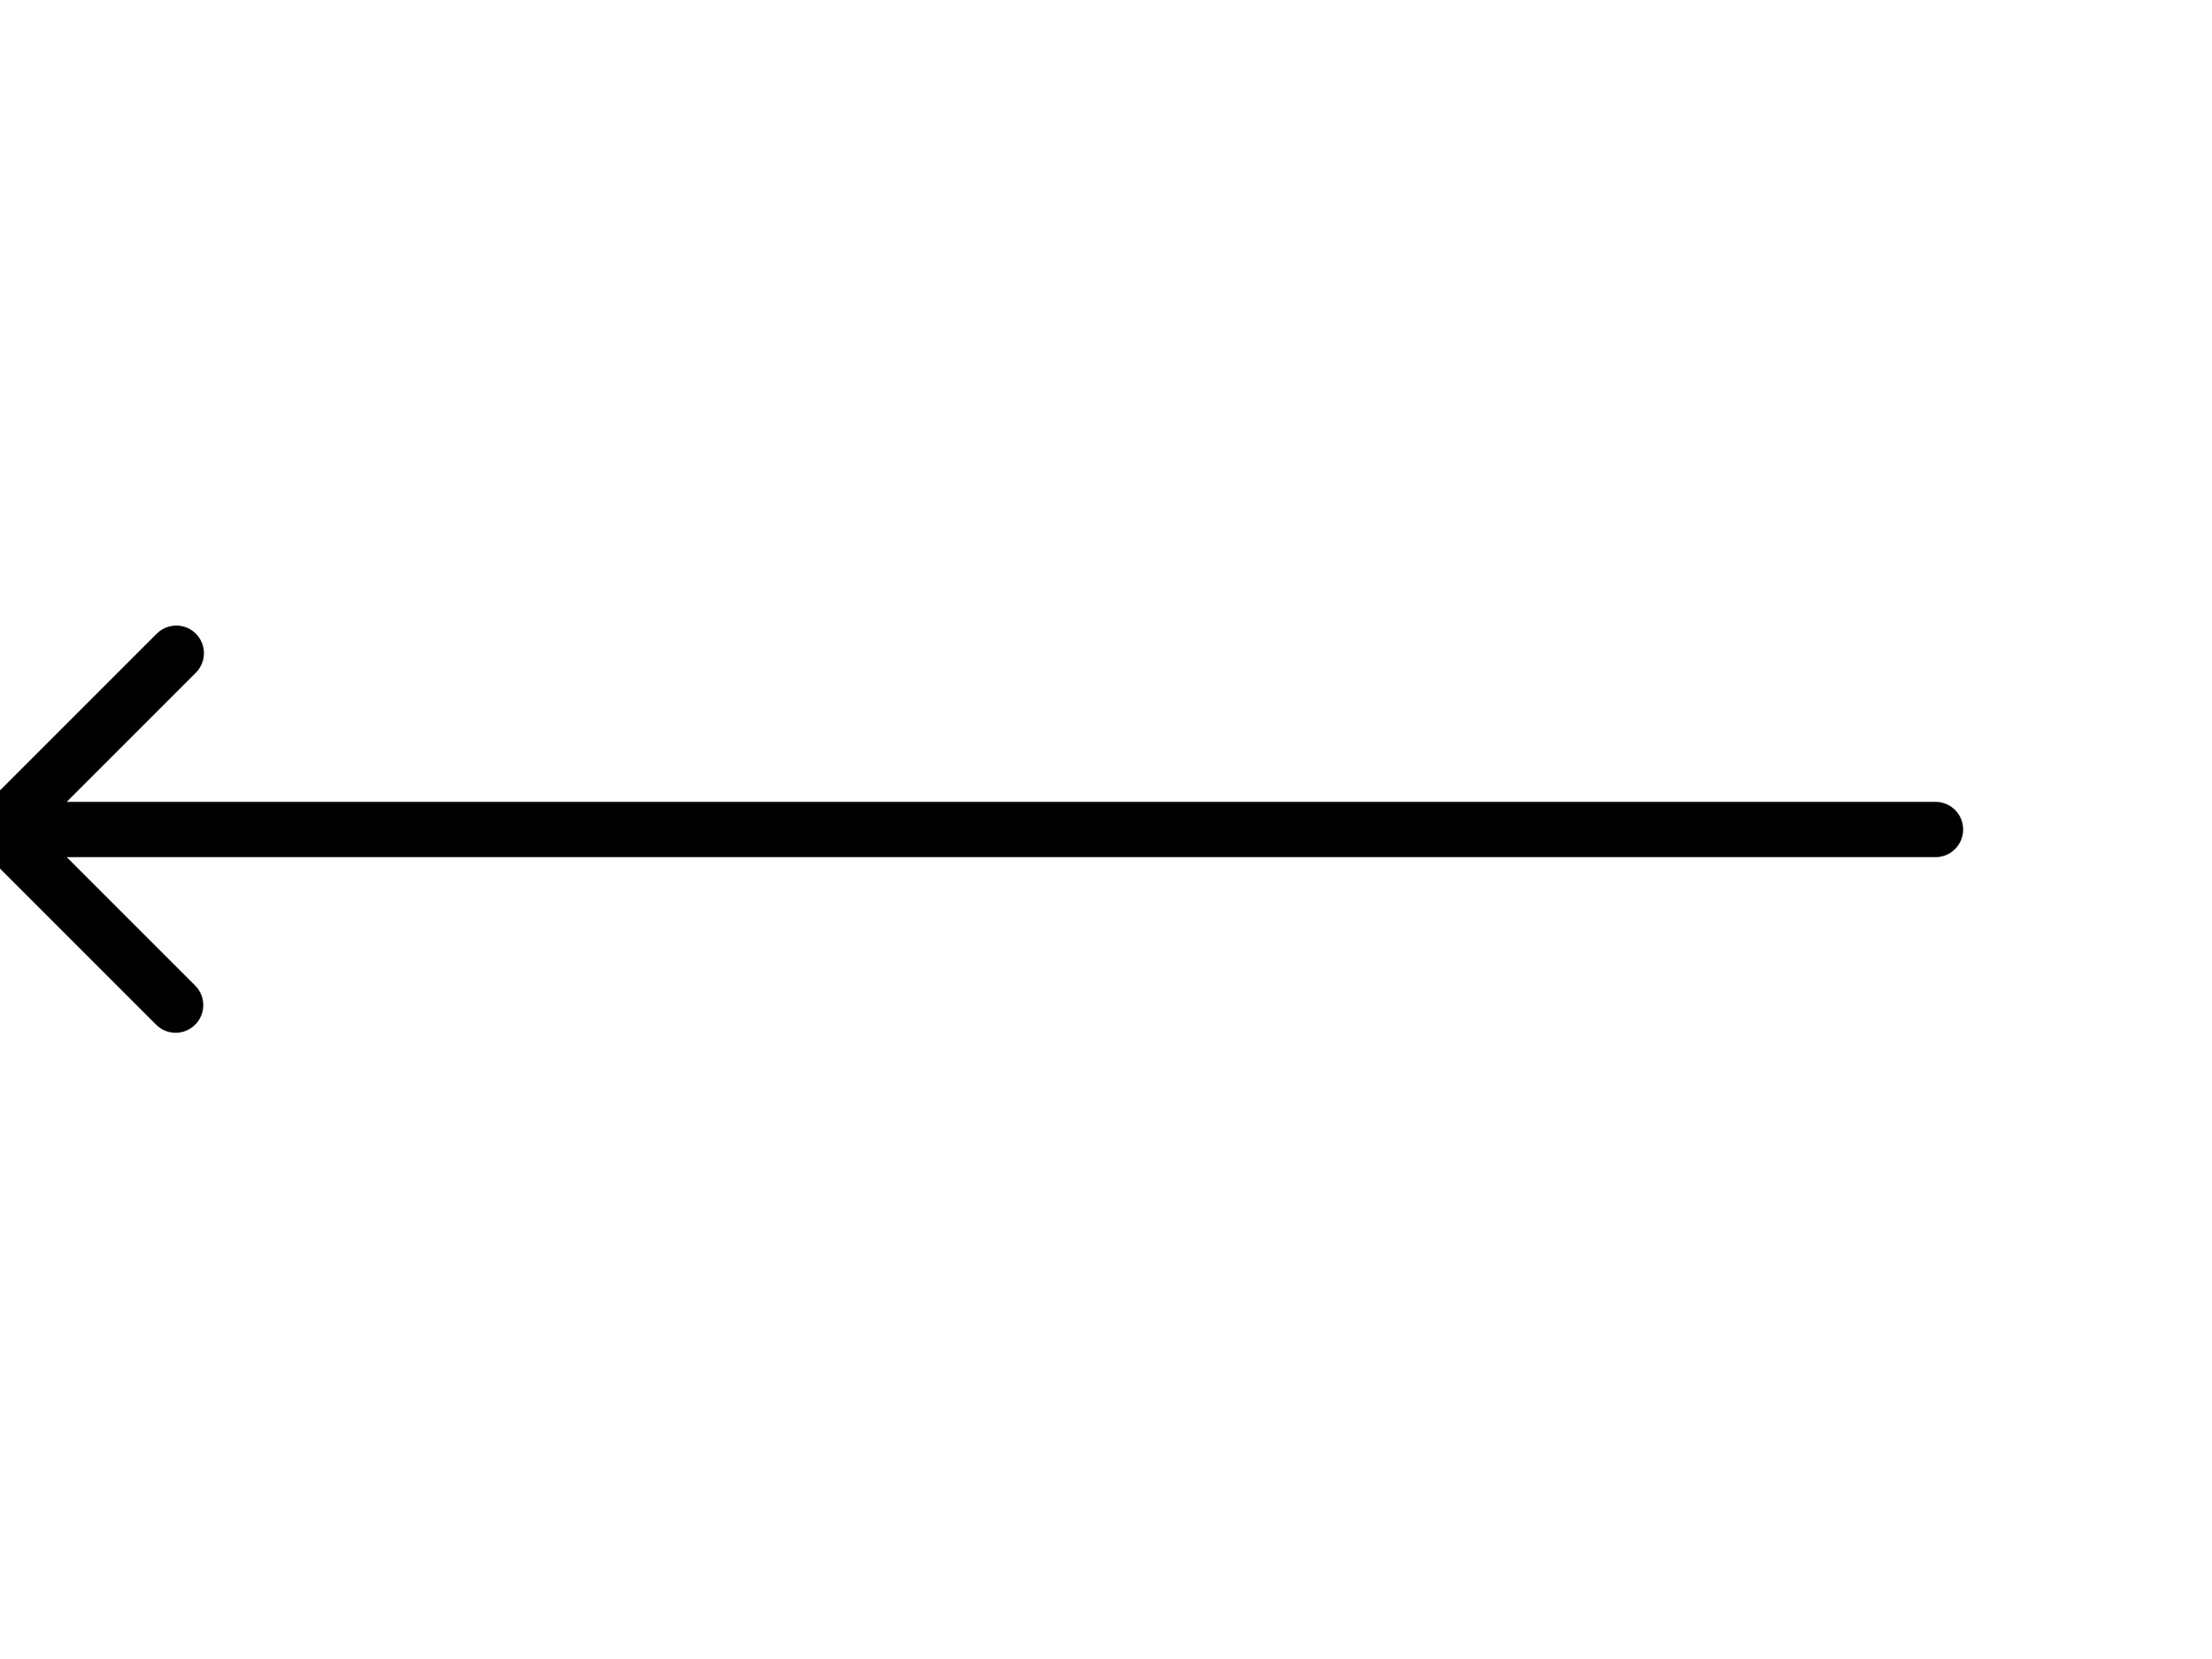
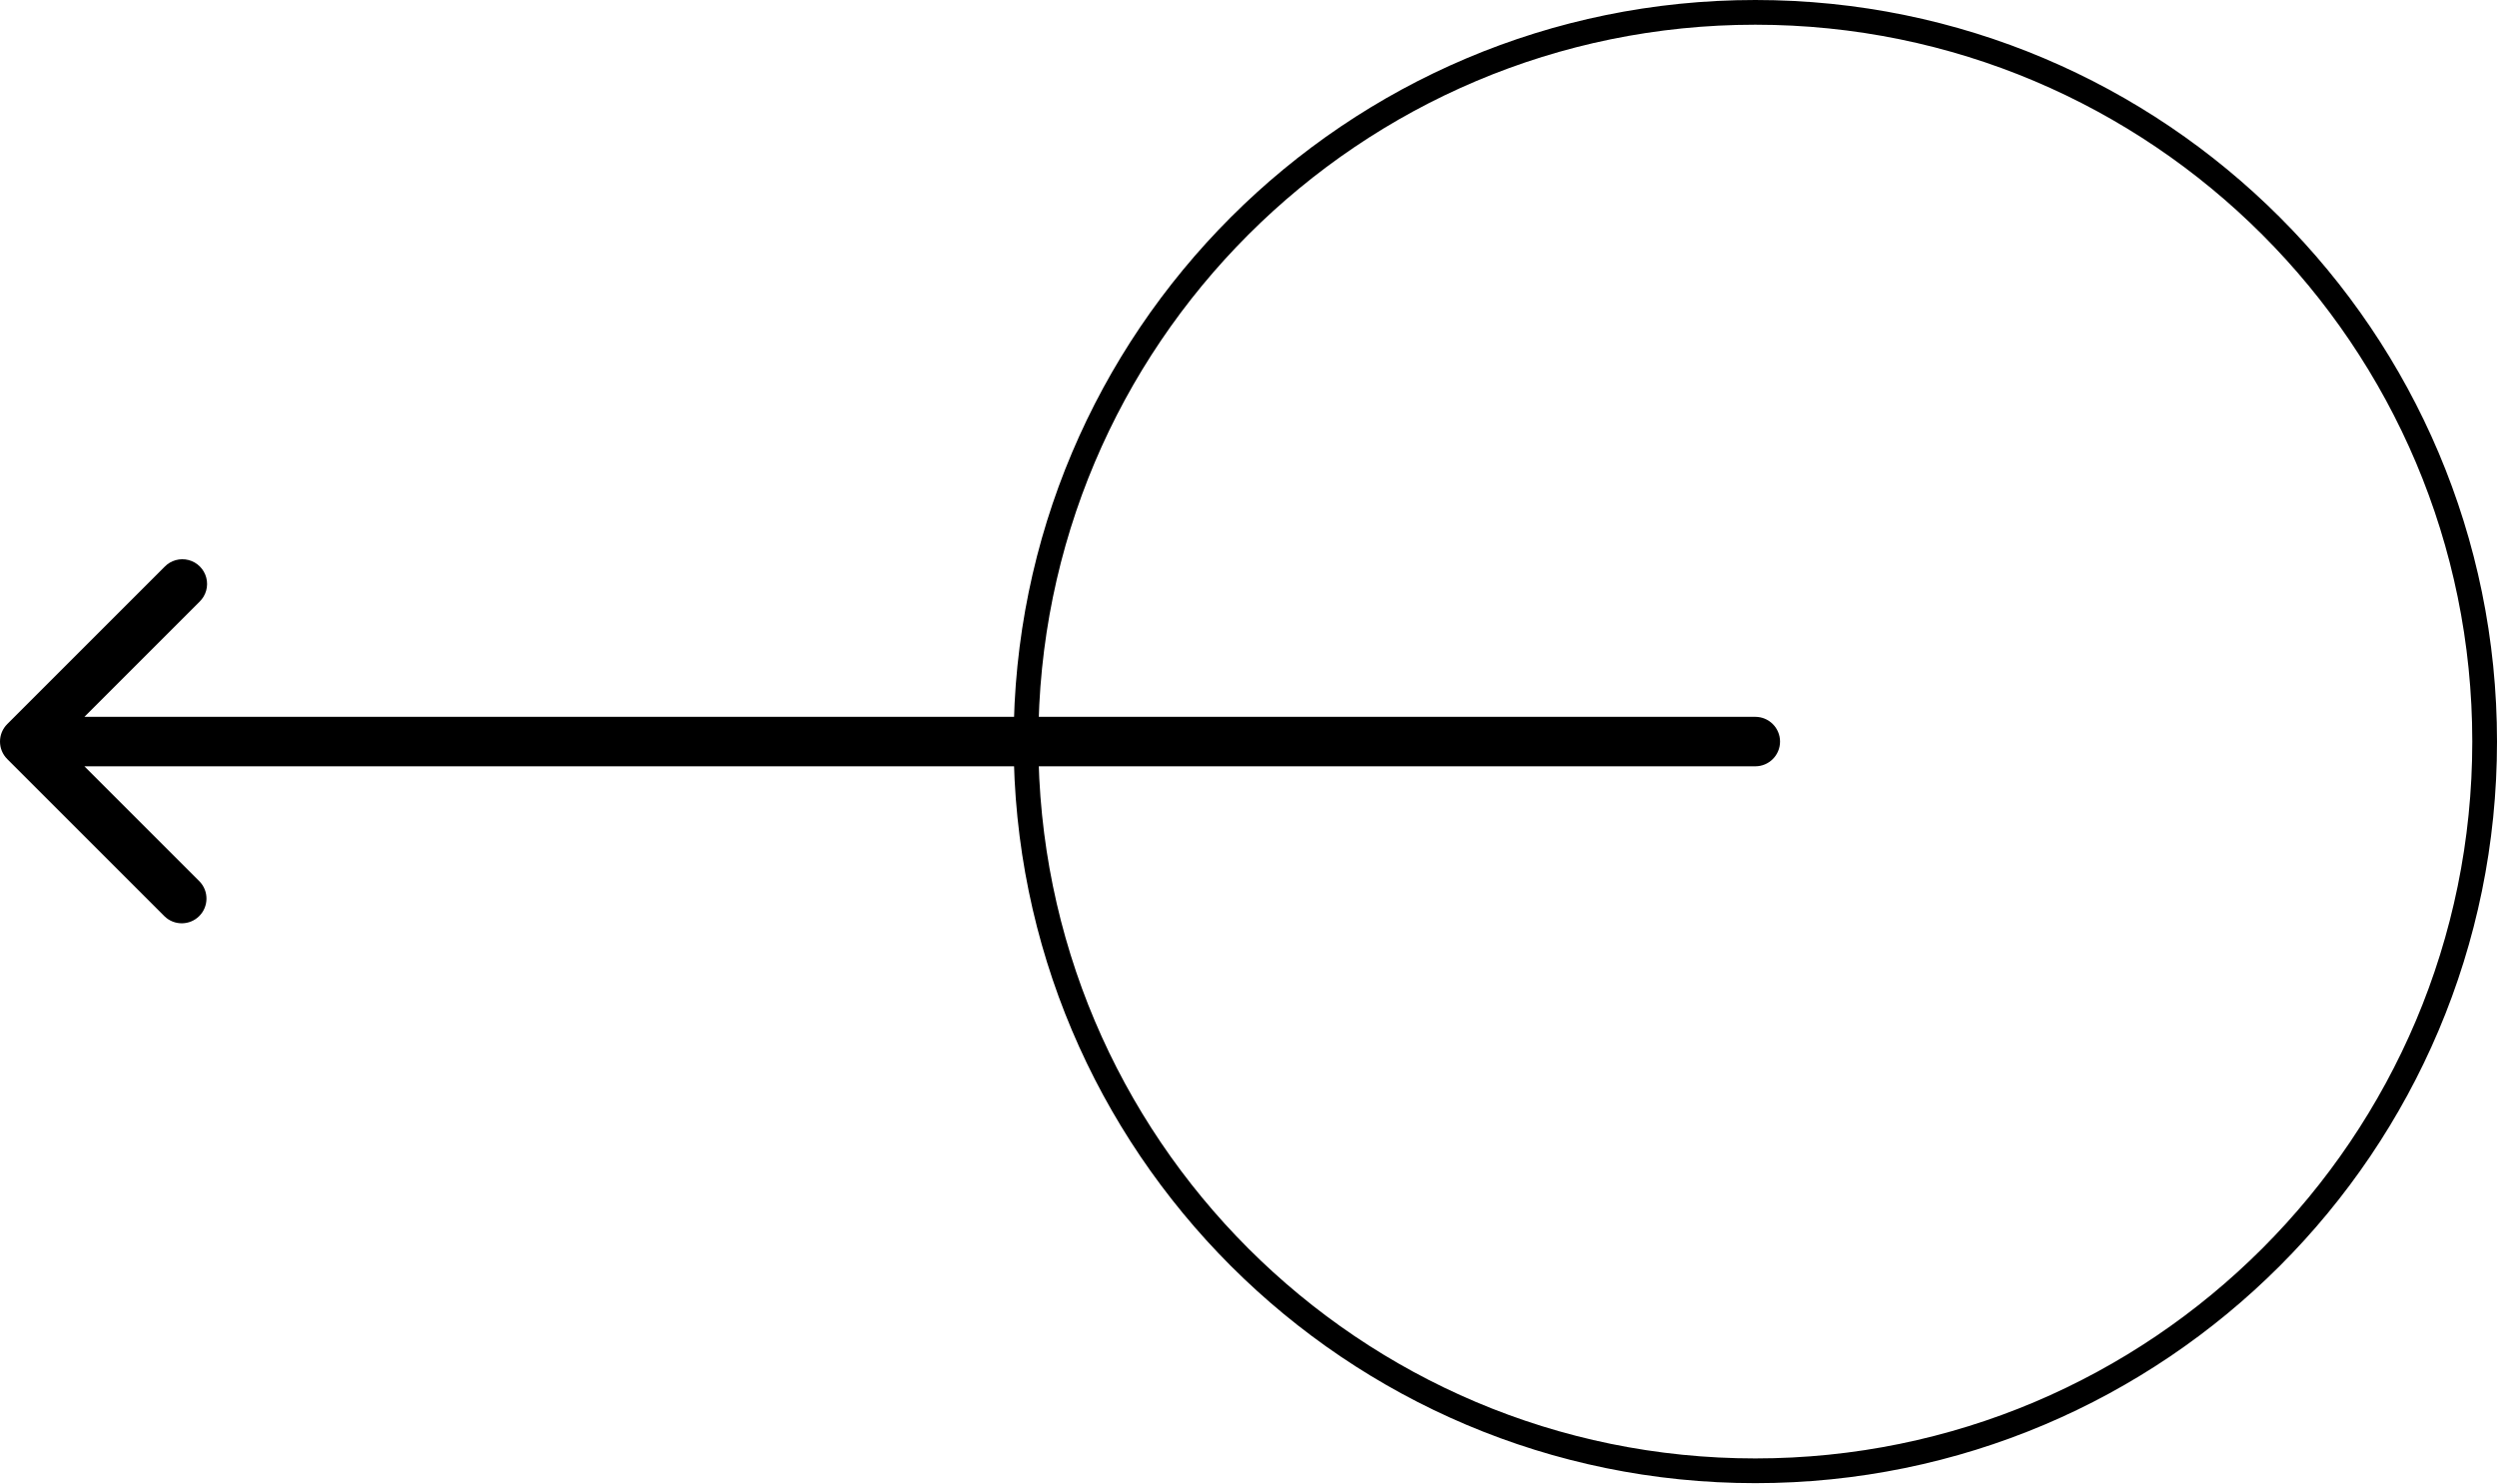
- <svg xmlns="http://www.w3.org/2000/svg" fill="none" viewBox="0 0 80 60">
-   <path fill="#000" d="M70 31a1 1 0 1 0 0-2v2ZM-.707 29.293a1 1 0 0 0 0 1.414l6.364 6.364a1 1 0 0 0 1.414-1.414L1.414 30l5.657-5.657a1 1 0 1 0-1.414-1.414l-6.364 6.364ZM70 30v-1H0v2h70v-1Z" />
+ <svg xmlns="http://www.w3.org/2000/svg" fill="none" viewBox="0 0 101 60">
+   <circle cx="71" cy="30" r="29.5" stroke="#000" fill="transparent" transform="rotate(180 71 30)" />
+   <path fill="#000" d="M71 31a1 1 0 1 0 0-2v2ZM.293 29.293a1 1 0 0 0 0 1.414l6.364 6.364a1 1 0 0 0 1.414-1.414L2.414 30l5.657-5.657a1 1 0 1 0-1.414-1.414L.293 29.293ZM71 30v-1H1v2h70v-1Z" />
</svg>
